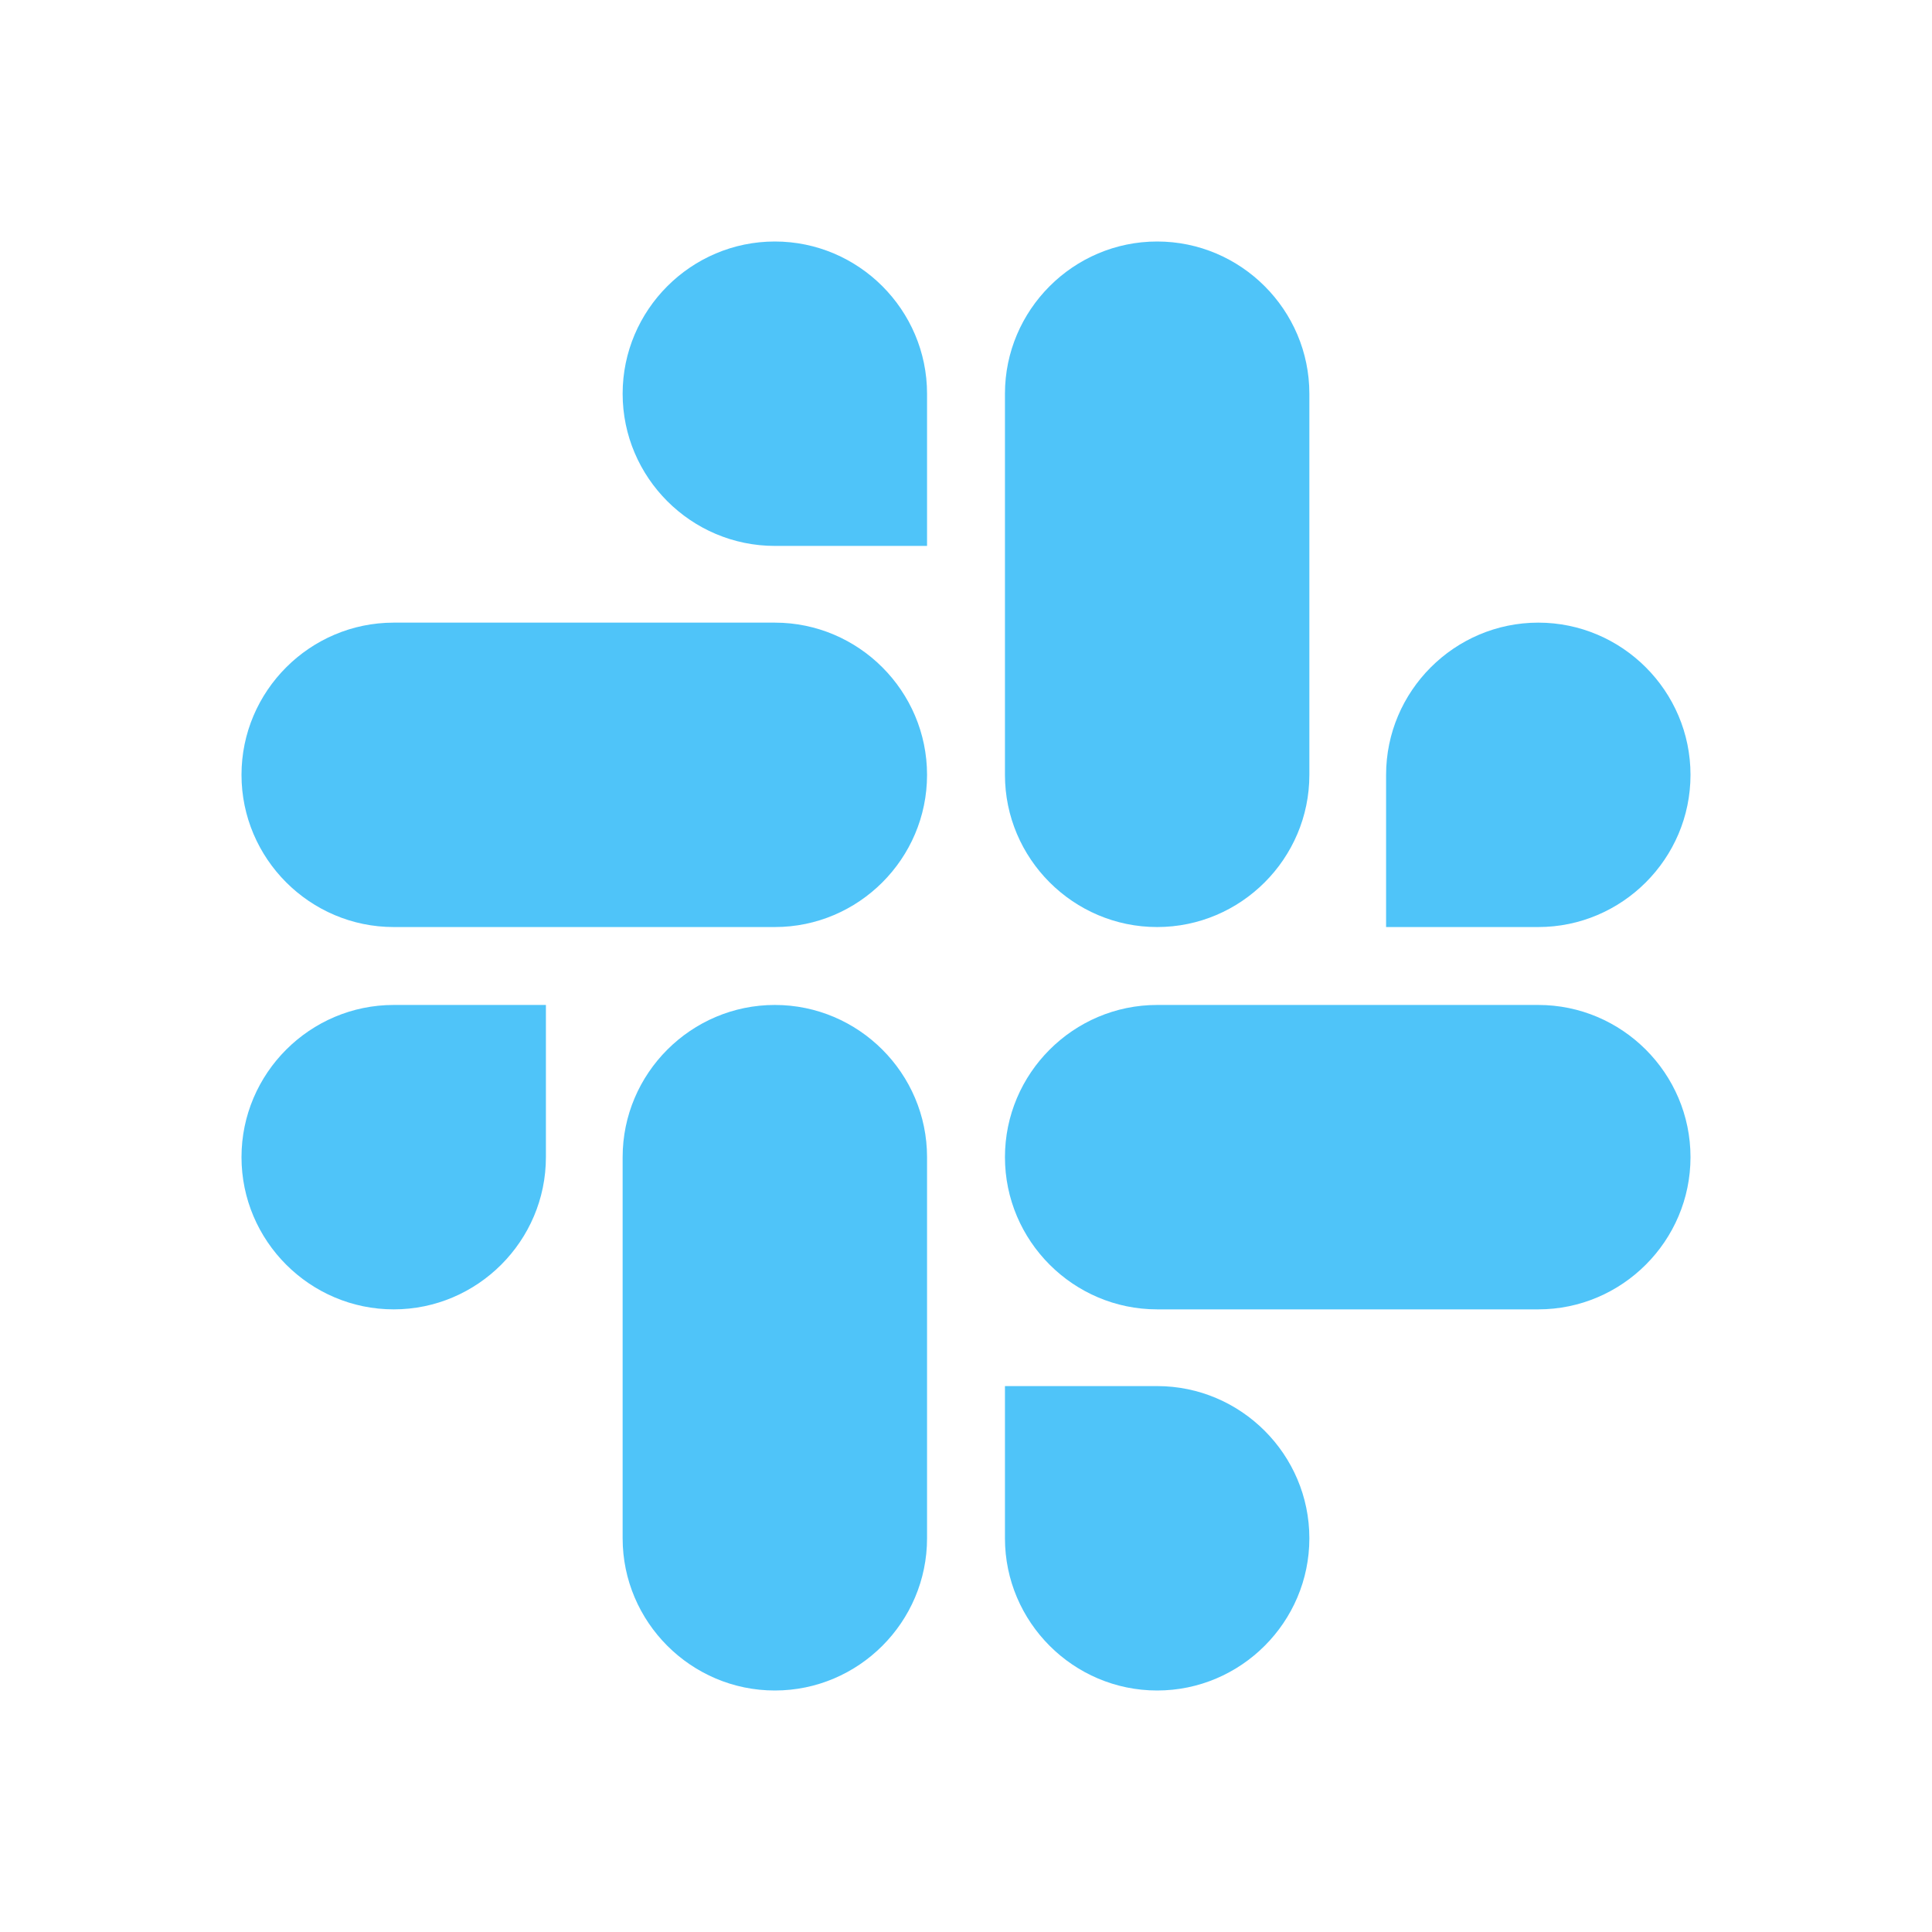
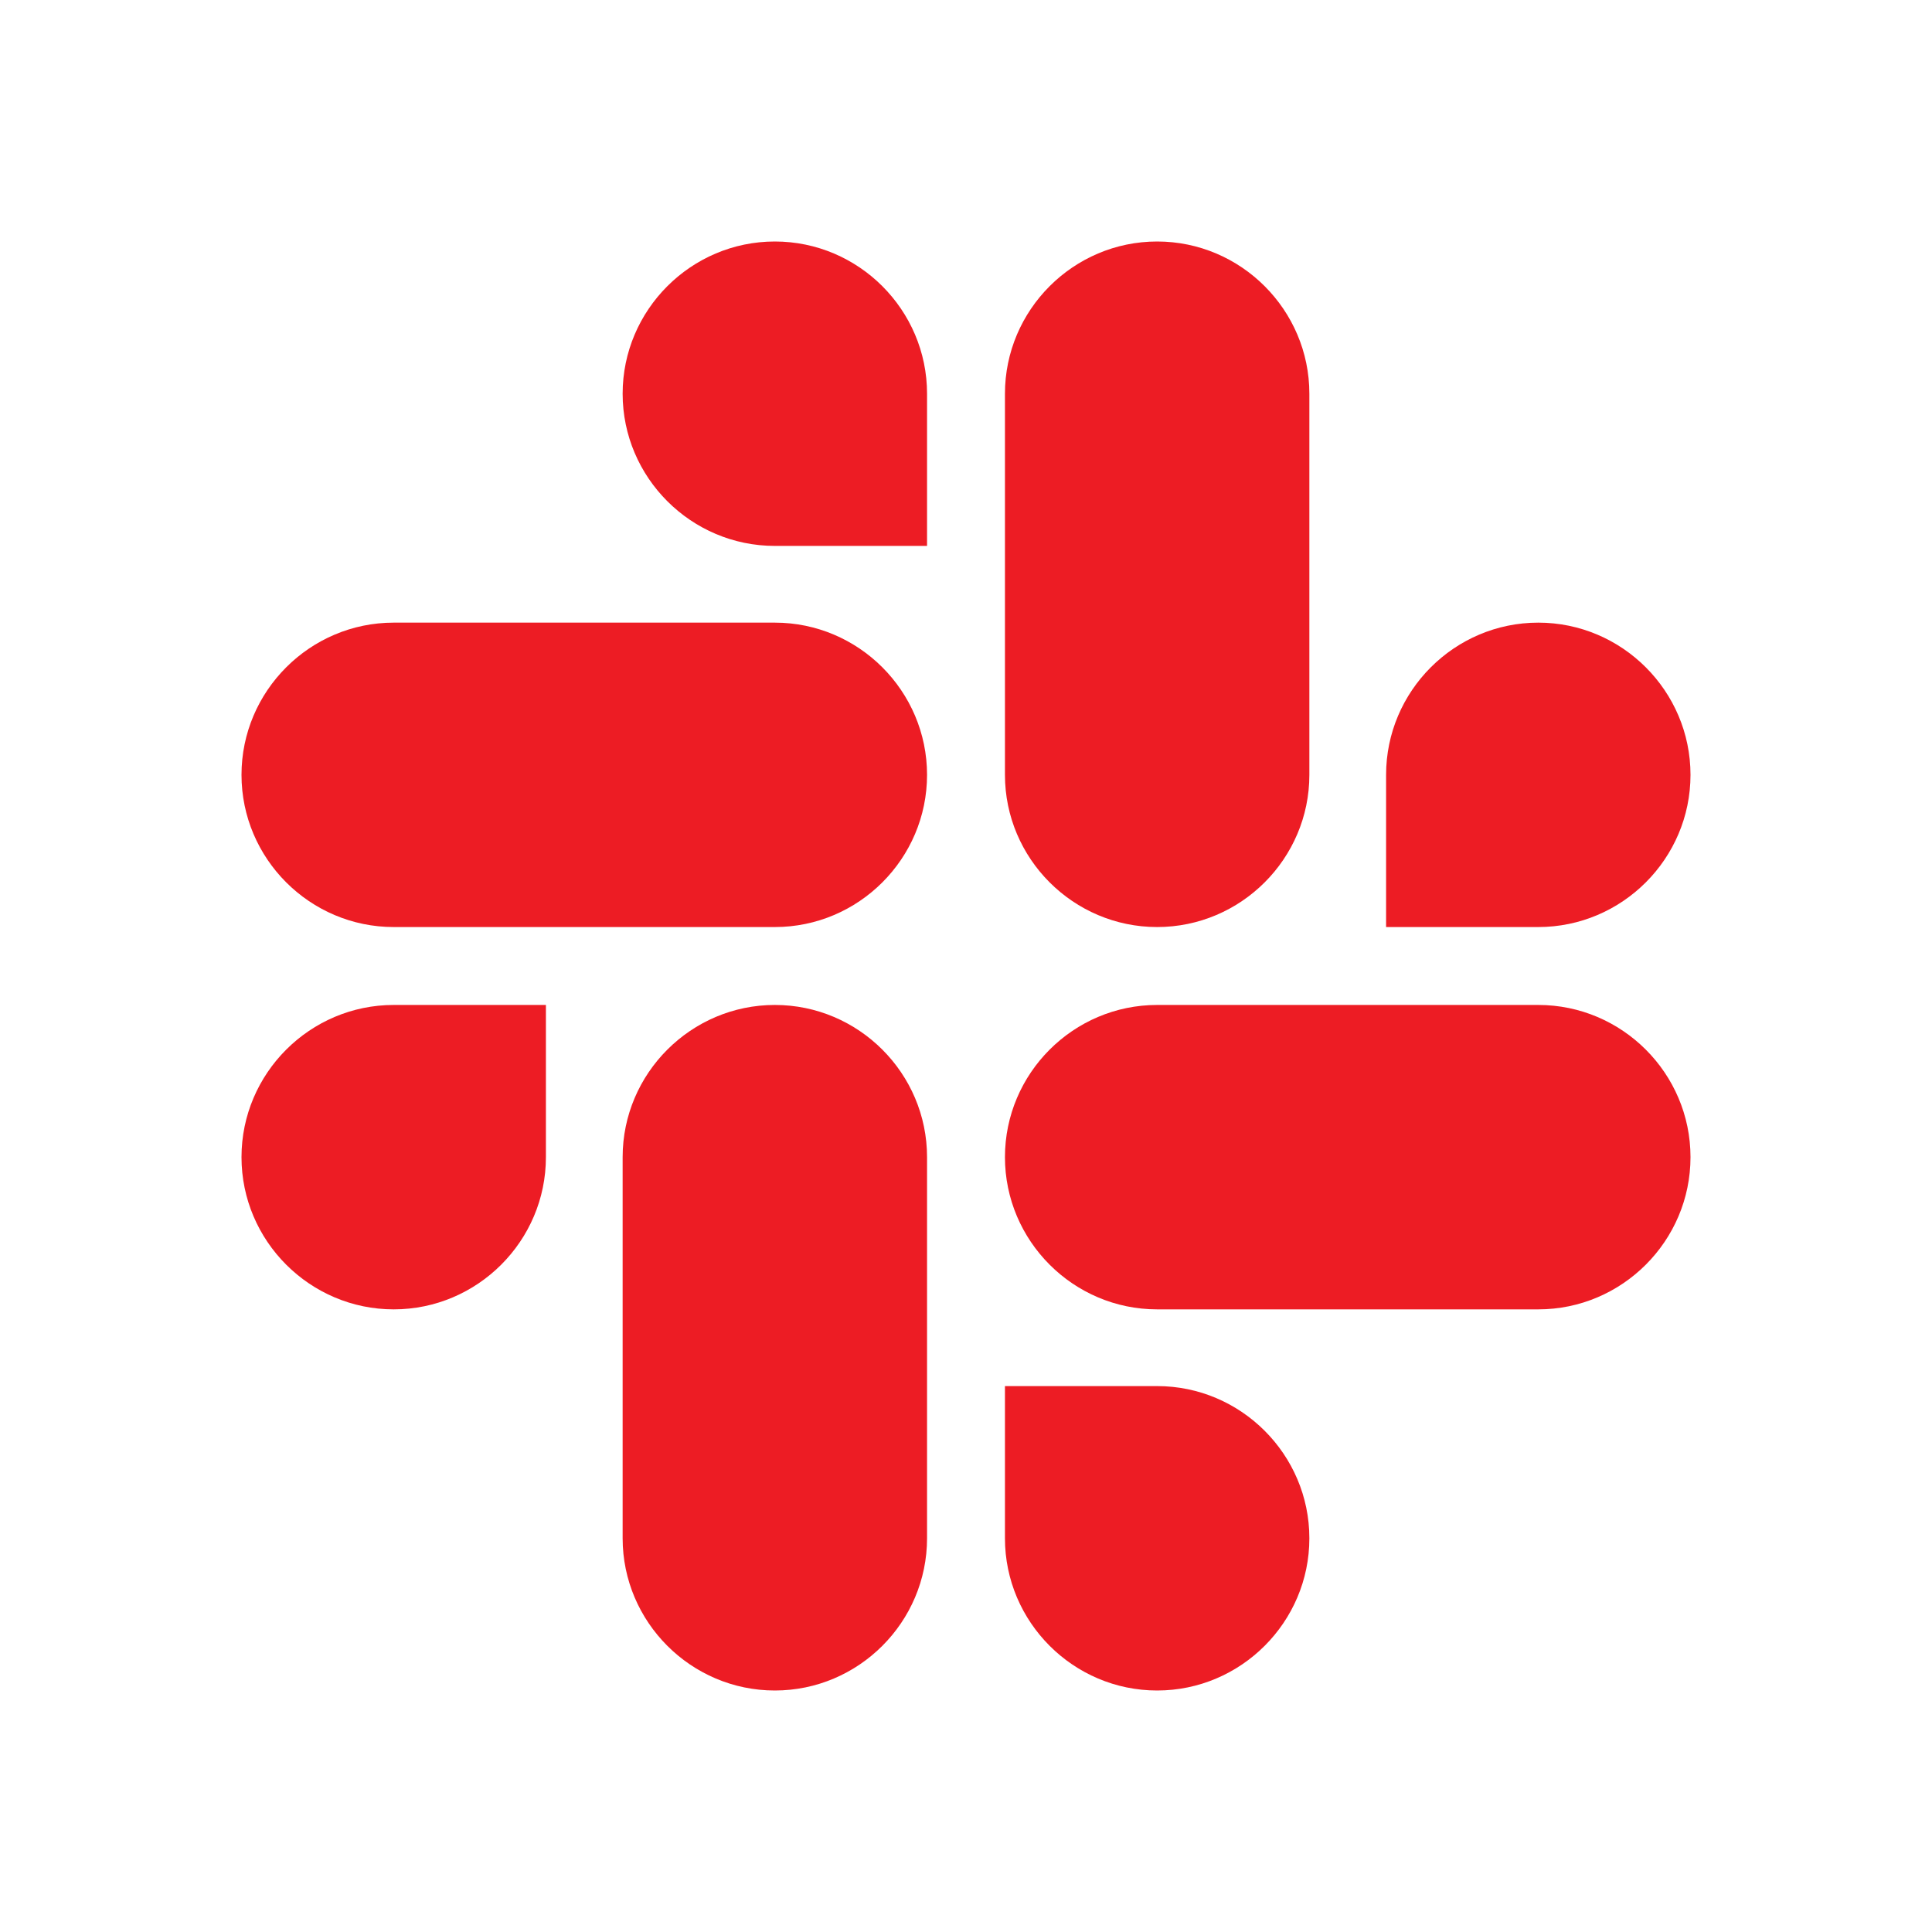
<svg xmlns="http://www.w3.org/2000/svg" width="80px" height="80px" viewBox="0 0 80 80" version="1.1">
  <g id="light" stroke="none" stroke-width="1" fill="none" fill-rule="evenodd">
-     <g id="Home" transform="translate(-269, -2592)" fill="#4FC4F9" fill-rule="nonzero">
+     <g id="Home" transform="translate(-269, -2592)" fill="#ED1C24" fill-rule="nonzero">
      <path d="M291.605,2639.915 C291.605,2643.384 288.771,2646.218 285.303,2646.218 C281.834,2646.218 279,2643.384 279,2639.915 C279,2636.446 281.834,2633.613 285.303,2633.613 L291.605,2633.613 L291.605,2639.915 Z M294.782,2639.915 C294.782,2636.446 297.616,2633.613 301.085,2633.613 C304.554,2633.613 307.387,2636.446 307.387,2639.915 L307.387,2655.697 C307.387,2659.166 304.554,2662 301.085,2662 C297.616,2662 294.782,2659.166 294.782,2655.697 L294.782,2639.915 Z M301.085,2614.605 C297.616,2614.605 294.782,2611.771 294.782,2608.303 C294.782,2604.834 297.616,2602 301.085,2602 C304.554,2602 307.387,2604.834 307.387,2608.303 L307.387,2614.605 L301.085,2614.605 L301.085,2614.605 Z M301.085,2617.782 C304.554,2617.782 307.387,2620.616 307.387,2624.085 C307.387,2627.554 304.554,2630.387 301.085,2630.387 L285.303,2630.387 C281.834,2630.387 279,2627.554 279,2624.085 C279,2620.616 281.834,2617.782 285.303,2617.782 L301.085,2617.782 L301.085,2617.782 Z M326.395,2624.085 C326.395,2620.616 329.229,2617.782 332.697,2617.782 C336.166,2617.782 339,2620.616 339,2624.085 C339,2627.554 336.166,2630.387 332.697,2630.387 L326.395,2630.387 L326.395,2624.085 L326.395,2624.085 Z M323.218,2624.085 C323.218,2627.554 320.384,2630.387 316.915,2630.387 C313.446,2630.387 310.613,2627.554 310.613,2624.085 L310.613,2608.303 C310.613,2604.834 313.446,2602 316.915,2602 C320.384,2602 323.218,2604.834 323.218,2608.303 L323.218,2624.085 Z M316.915,2649.395 C320.384,2649.395 323.218,2652.229 323.218,2655.697 C323.218,2659.166 320.384,2662 316.915,2662 C313.446,2662 310.613,2659.166 310.613,2655.697 L310.613,2649.395 L316.915,2649.395 Z M316.915,2646.218 C313.446,2646.218 310.613,2643.384 310.613,2639.915 C310.613,2636.446 313.446,2633.613 316.915,2633.613 L332.697,2633.613 C336.166,2633.613 339,2636.446 339,2639.915 C339,2643.384 336.166,2646.218 332.697,2646.218 L316.915,2646.218 Z" id="Shape" />
    </g>
  </g>
</svg>
